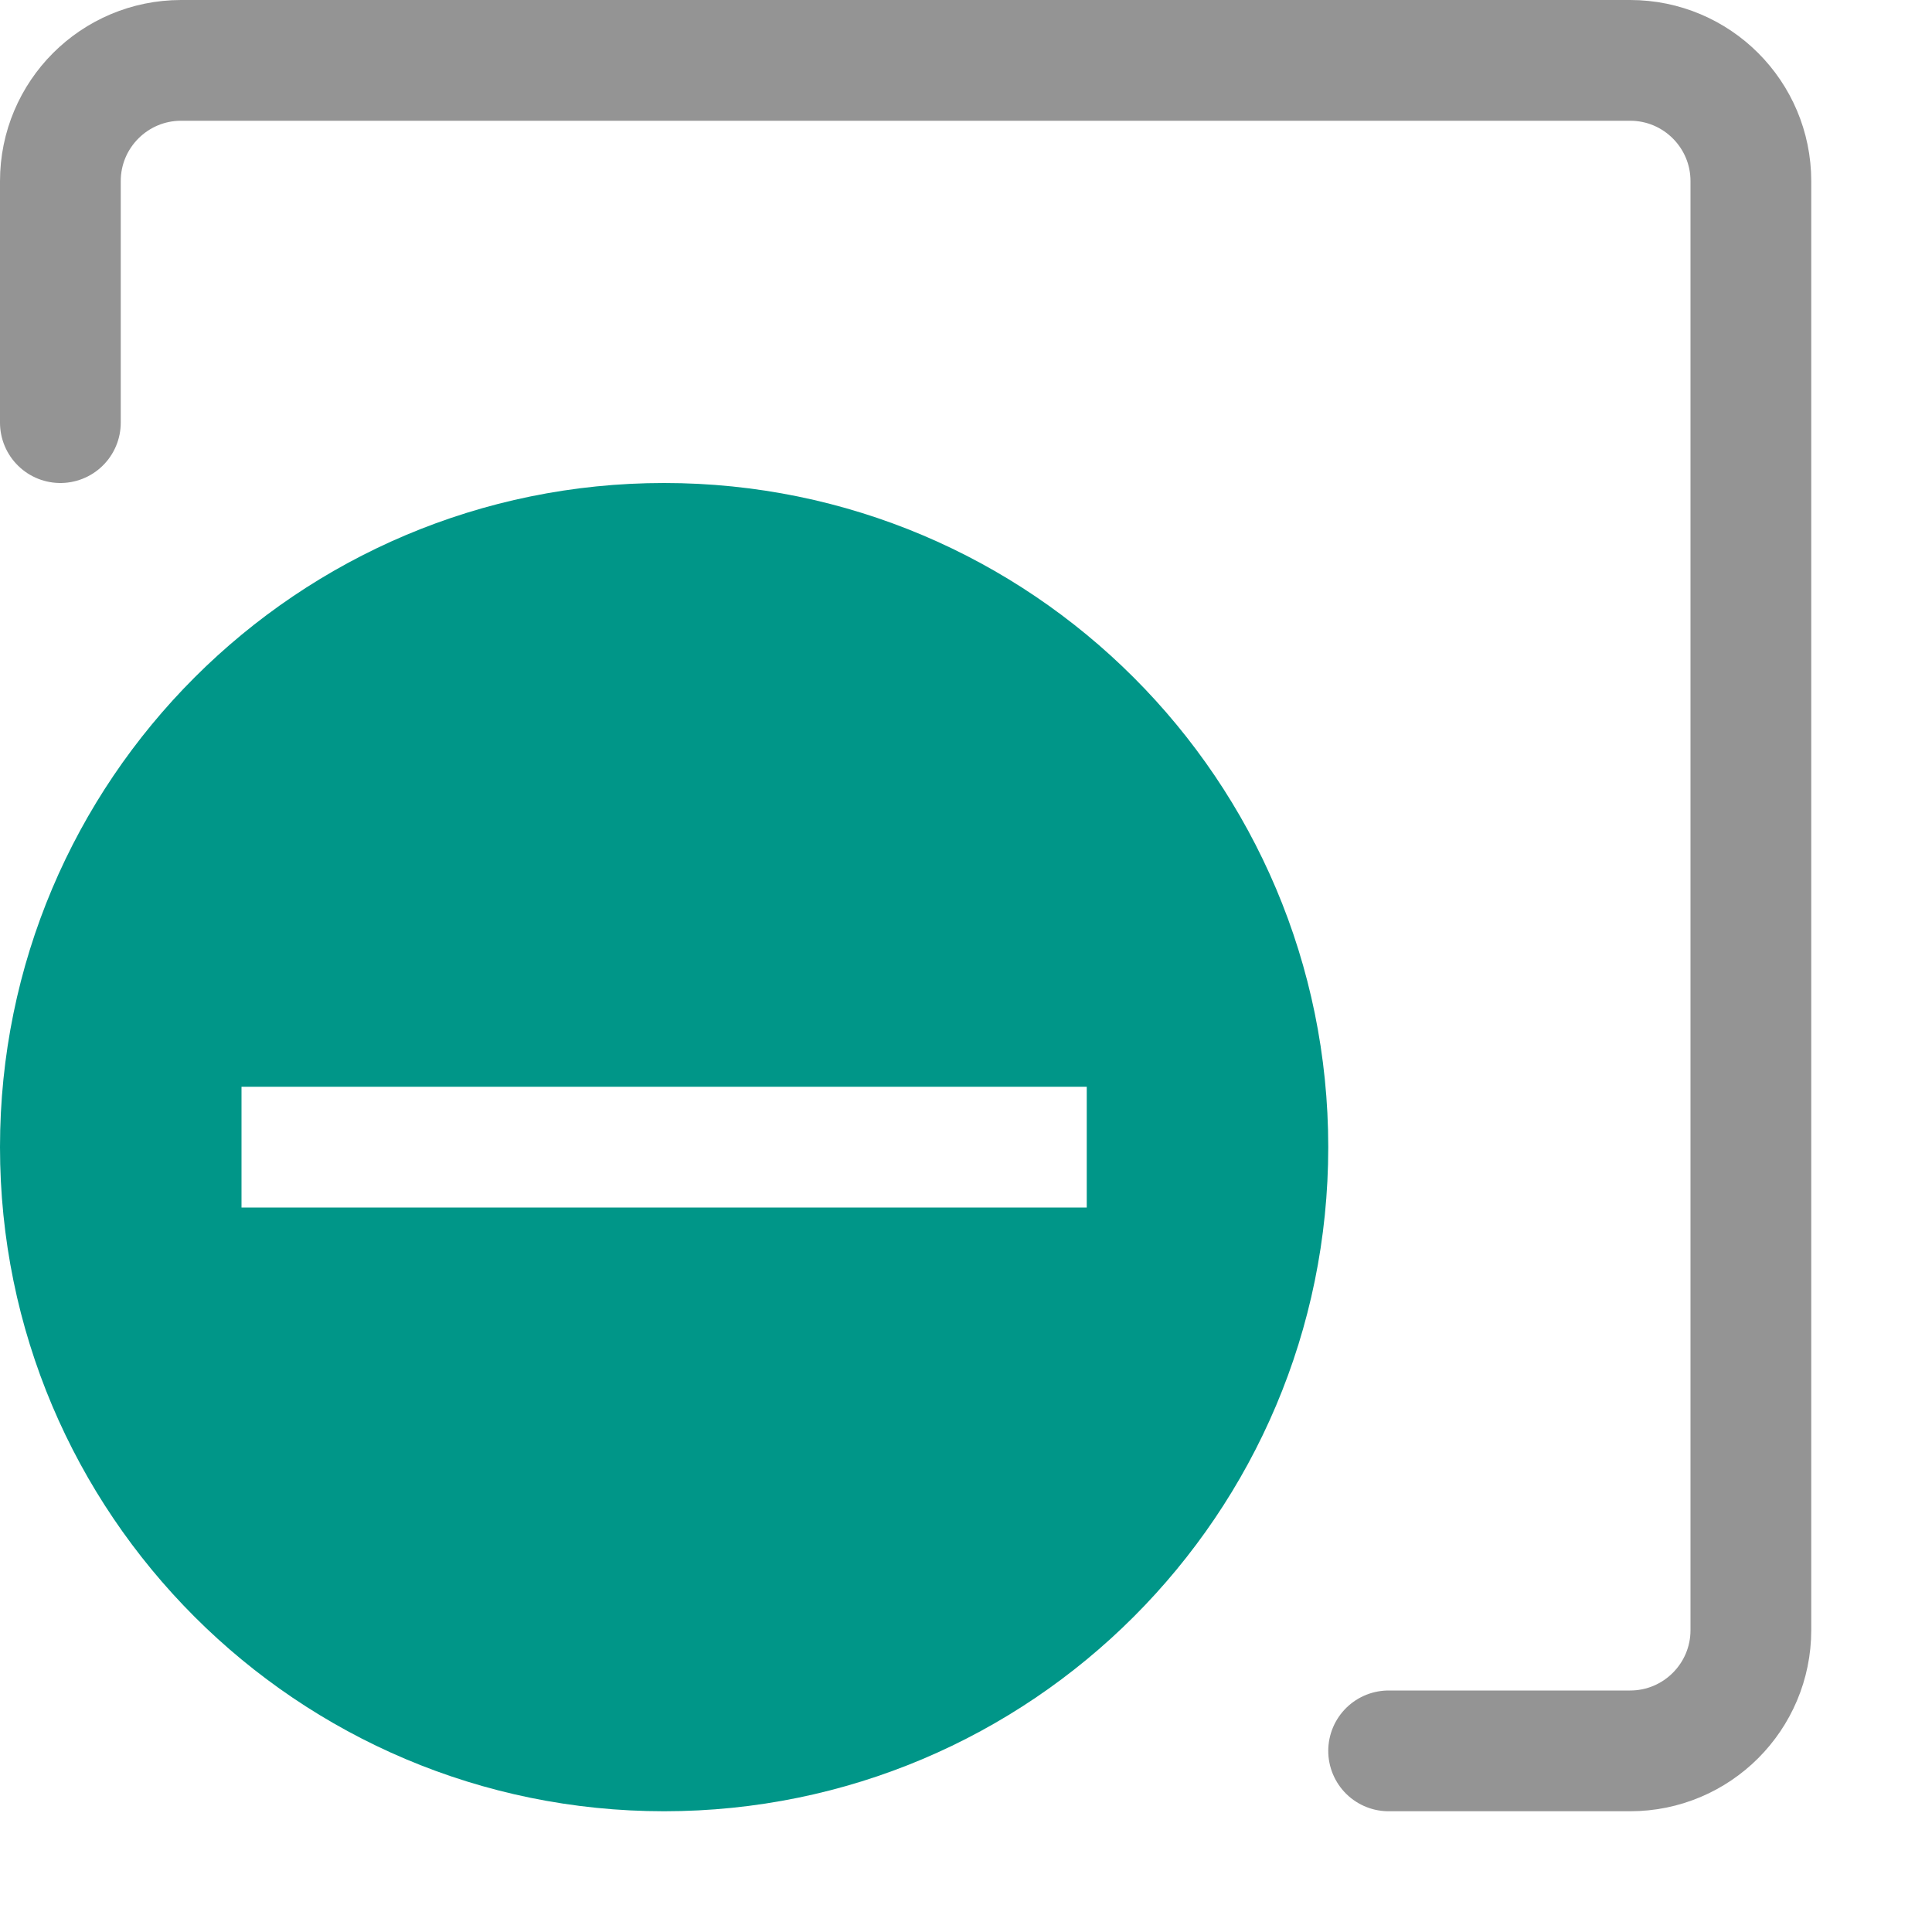
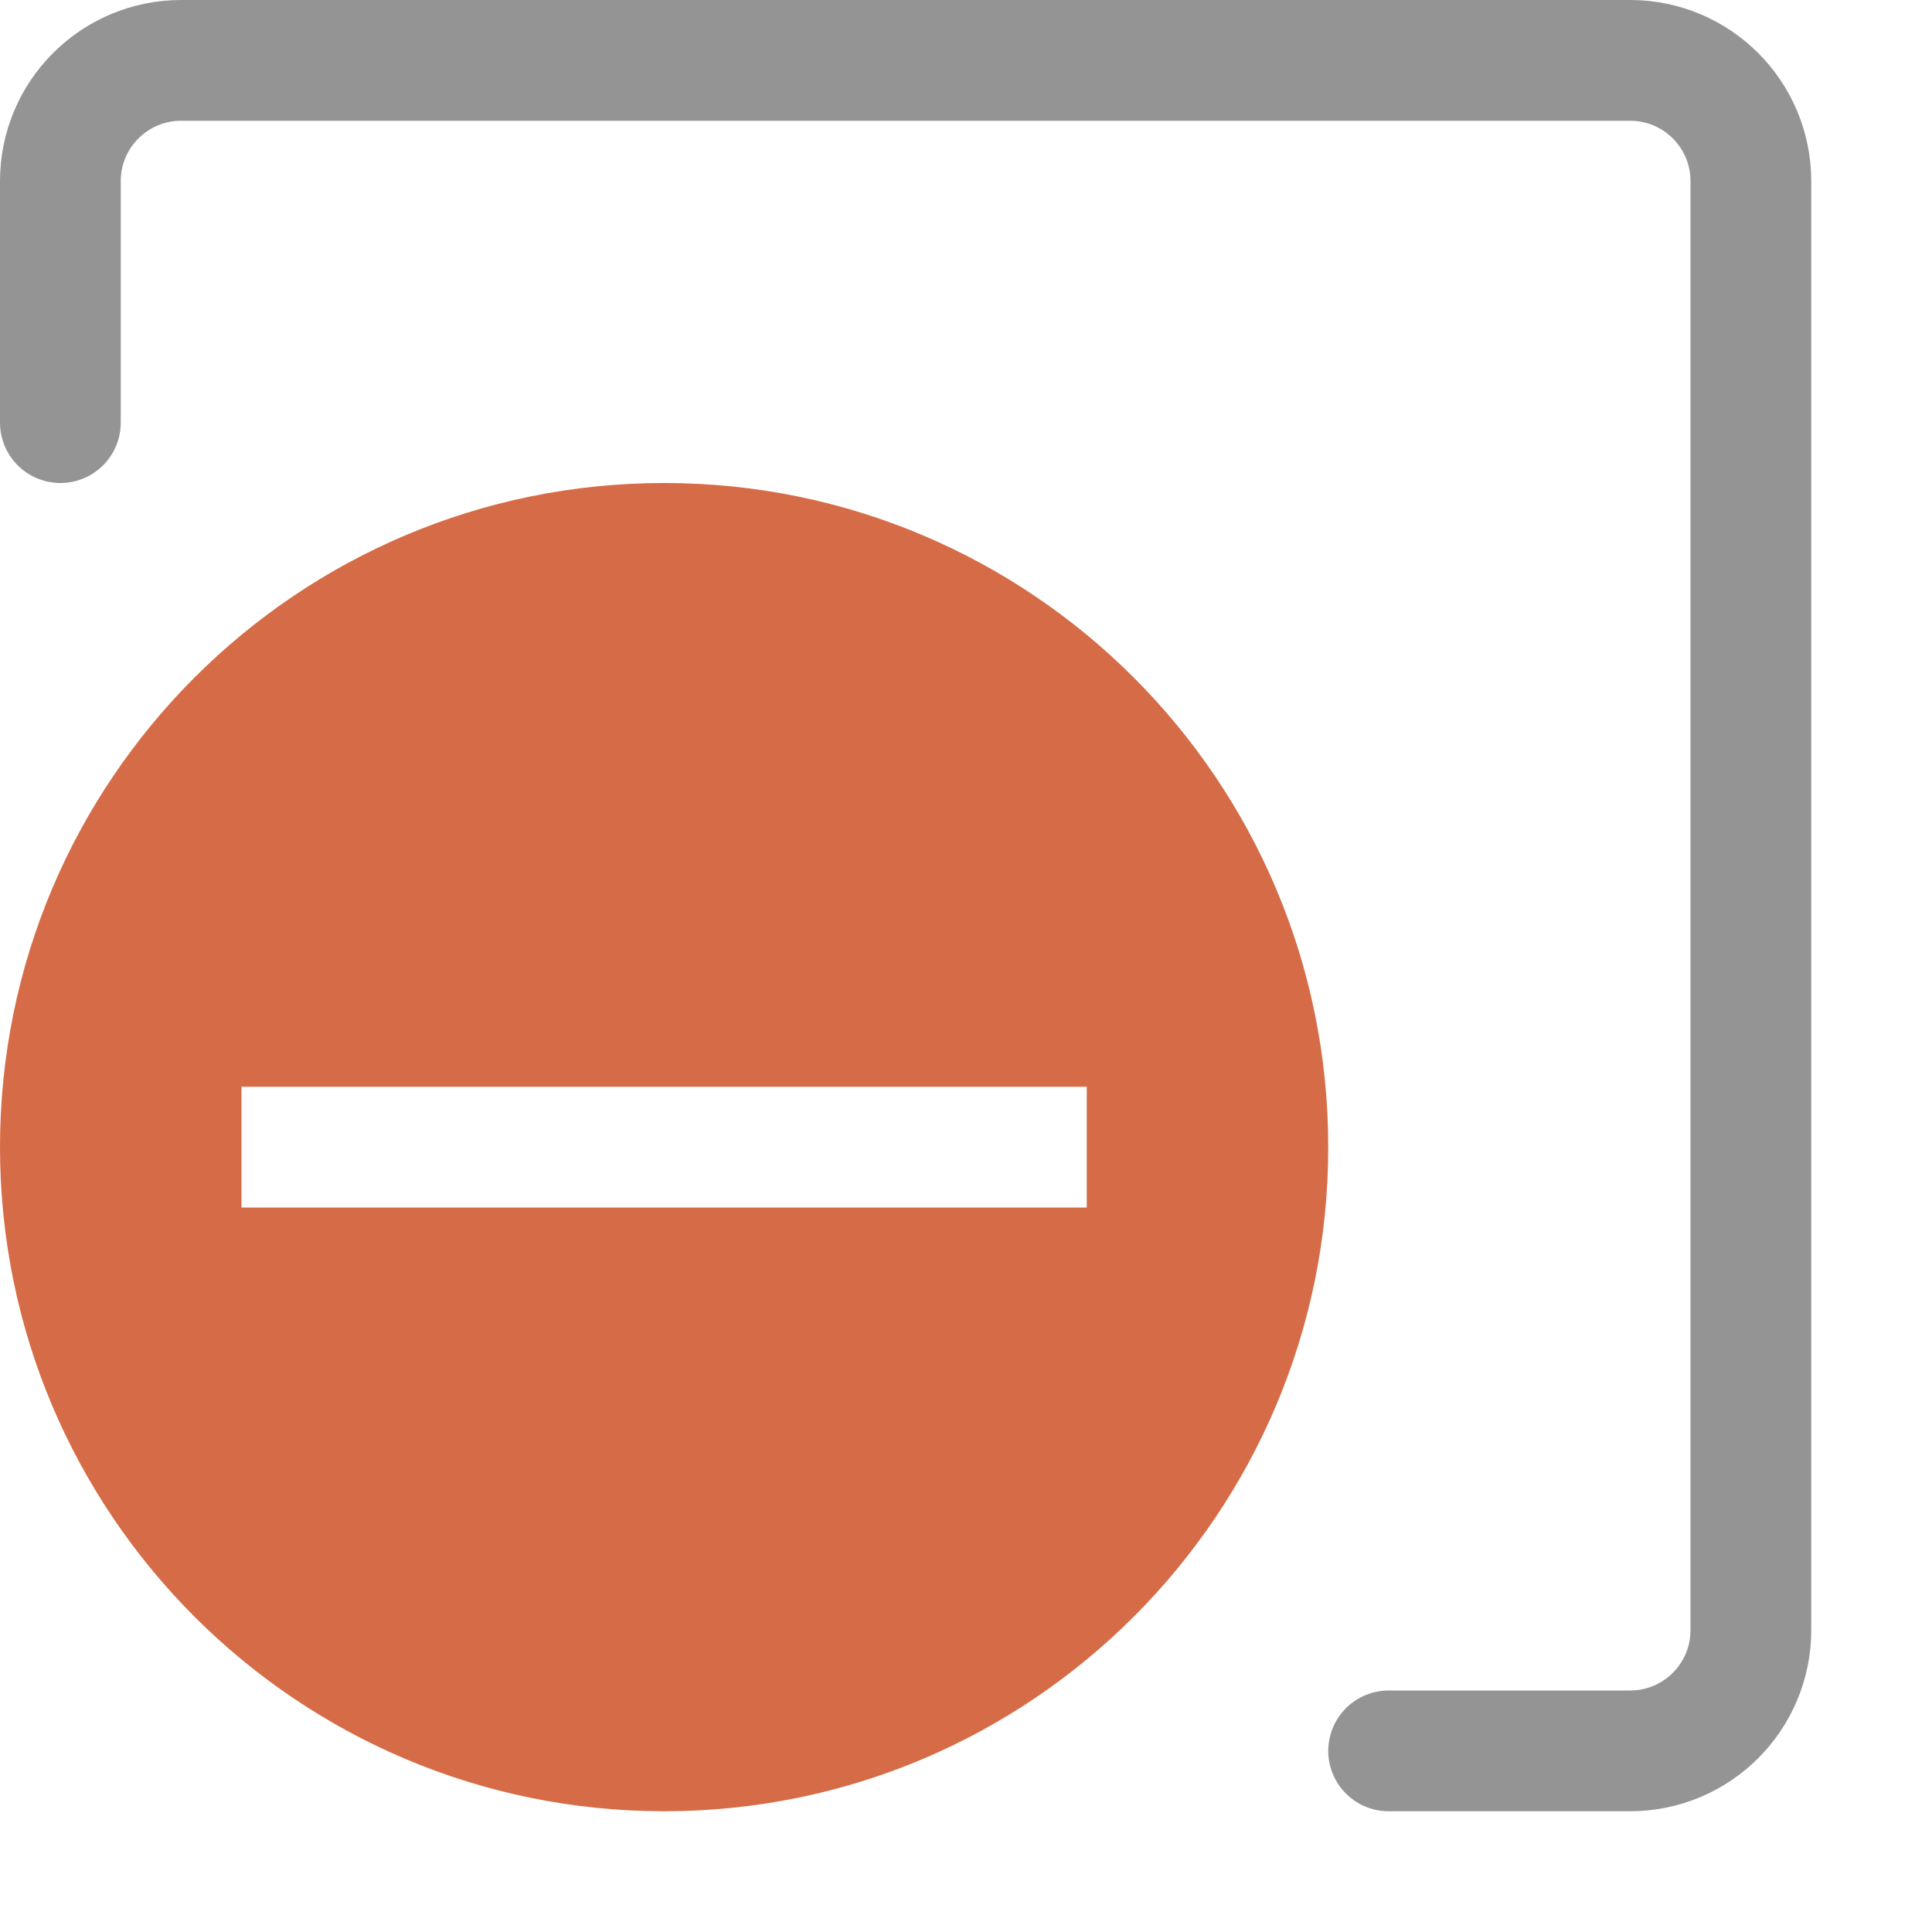
<svg xmlns="http://www.w3.org/2000/svg" width="16" height="16" viewBox="0 0 16 16">
  <path d="M.5,3.5v-2a1,1,0,0,1,1-1h12a1,1,0,0,1,1,1v12a1,1,0,0,1-1,1h-2" style="fill:none;stroke:#949494;stroke-linecap:round;stroke-linejoin:round" />
-   <path d="M5.5,4h0A5.5,5.5,0,0,0,0,9.5H0A5.5,5.5,0,0,0,5.5,15h0A5.5,5.5,0,0,0,11,9.5h0A5.5,5.5,0,0,0,5.5,4ZM9,10H2V9H9Z" style="fill:#009688" />
+   <path d="M5.5,4h0A5.5,5.5,0,0,0,0,9.5H0A5.5,5.5,0,0,0,5.5,15h0A5.5,5.5,0,0,0,11,9.5h0A5.5,5.5,0,0,0,5.5,4ZM9,10H2V9H9Z" style="fill:#D66C47" />
</svg>
